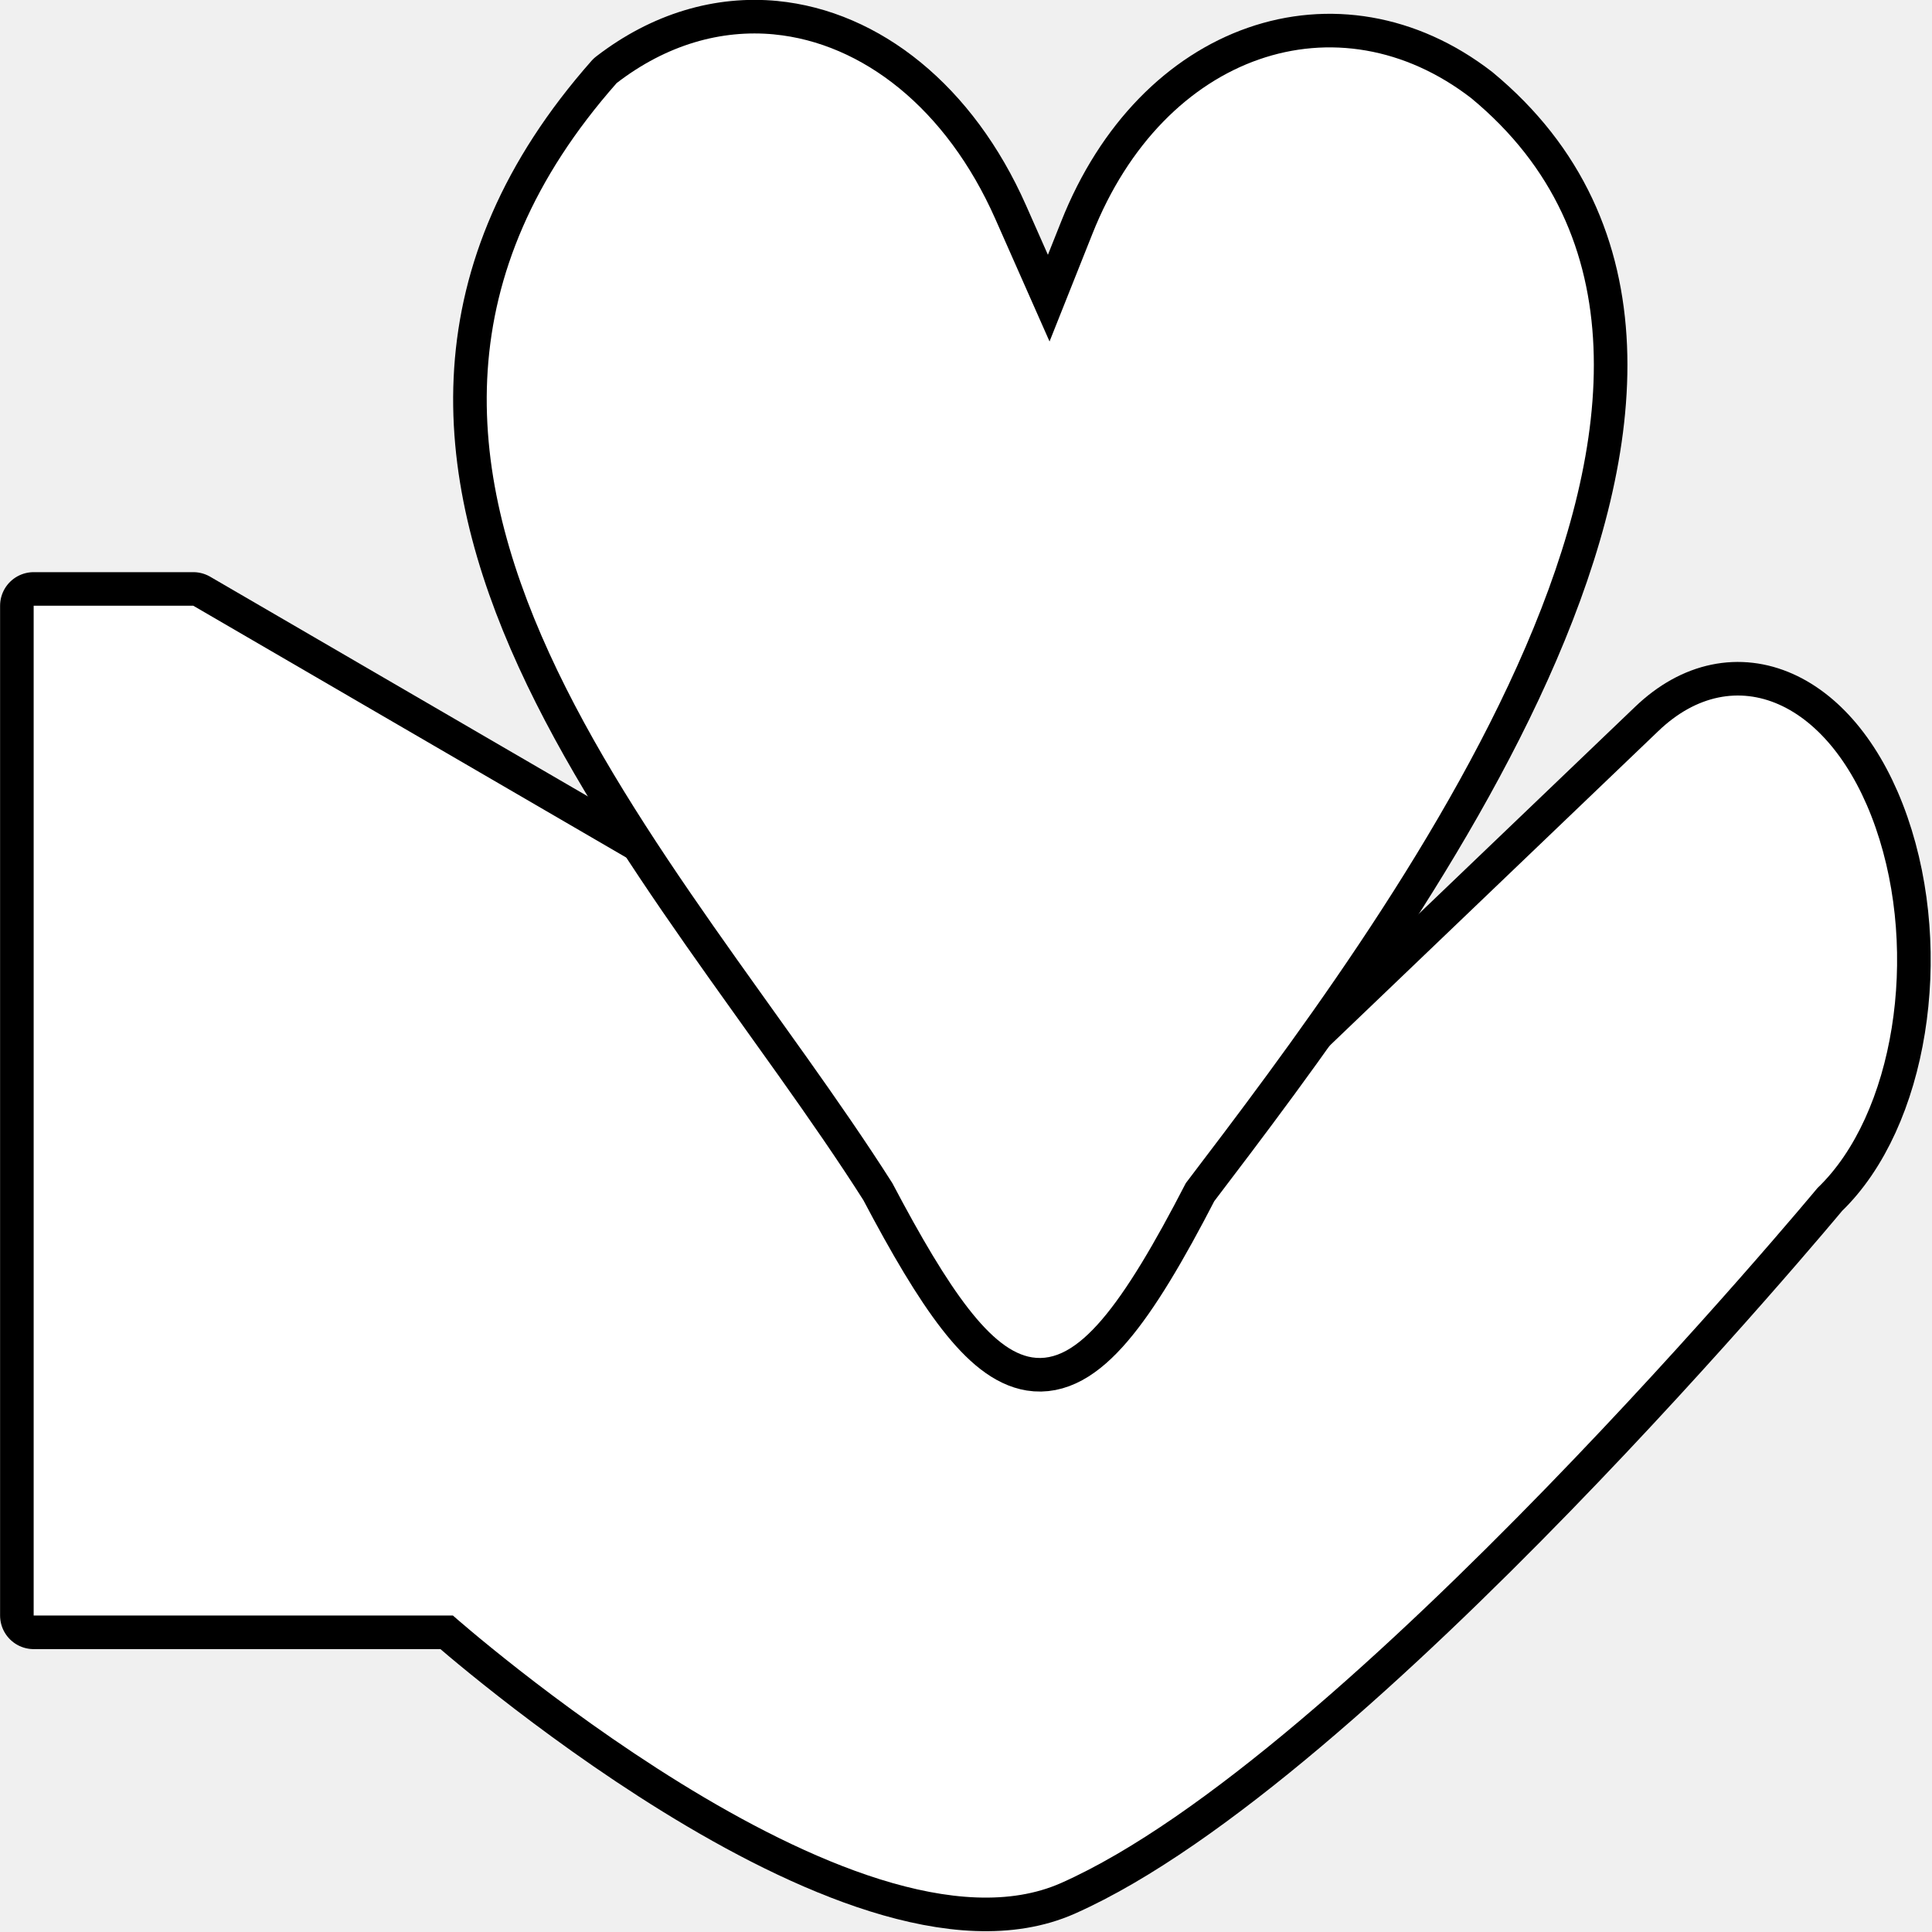
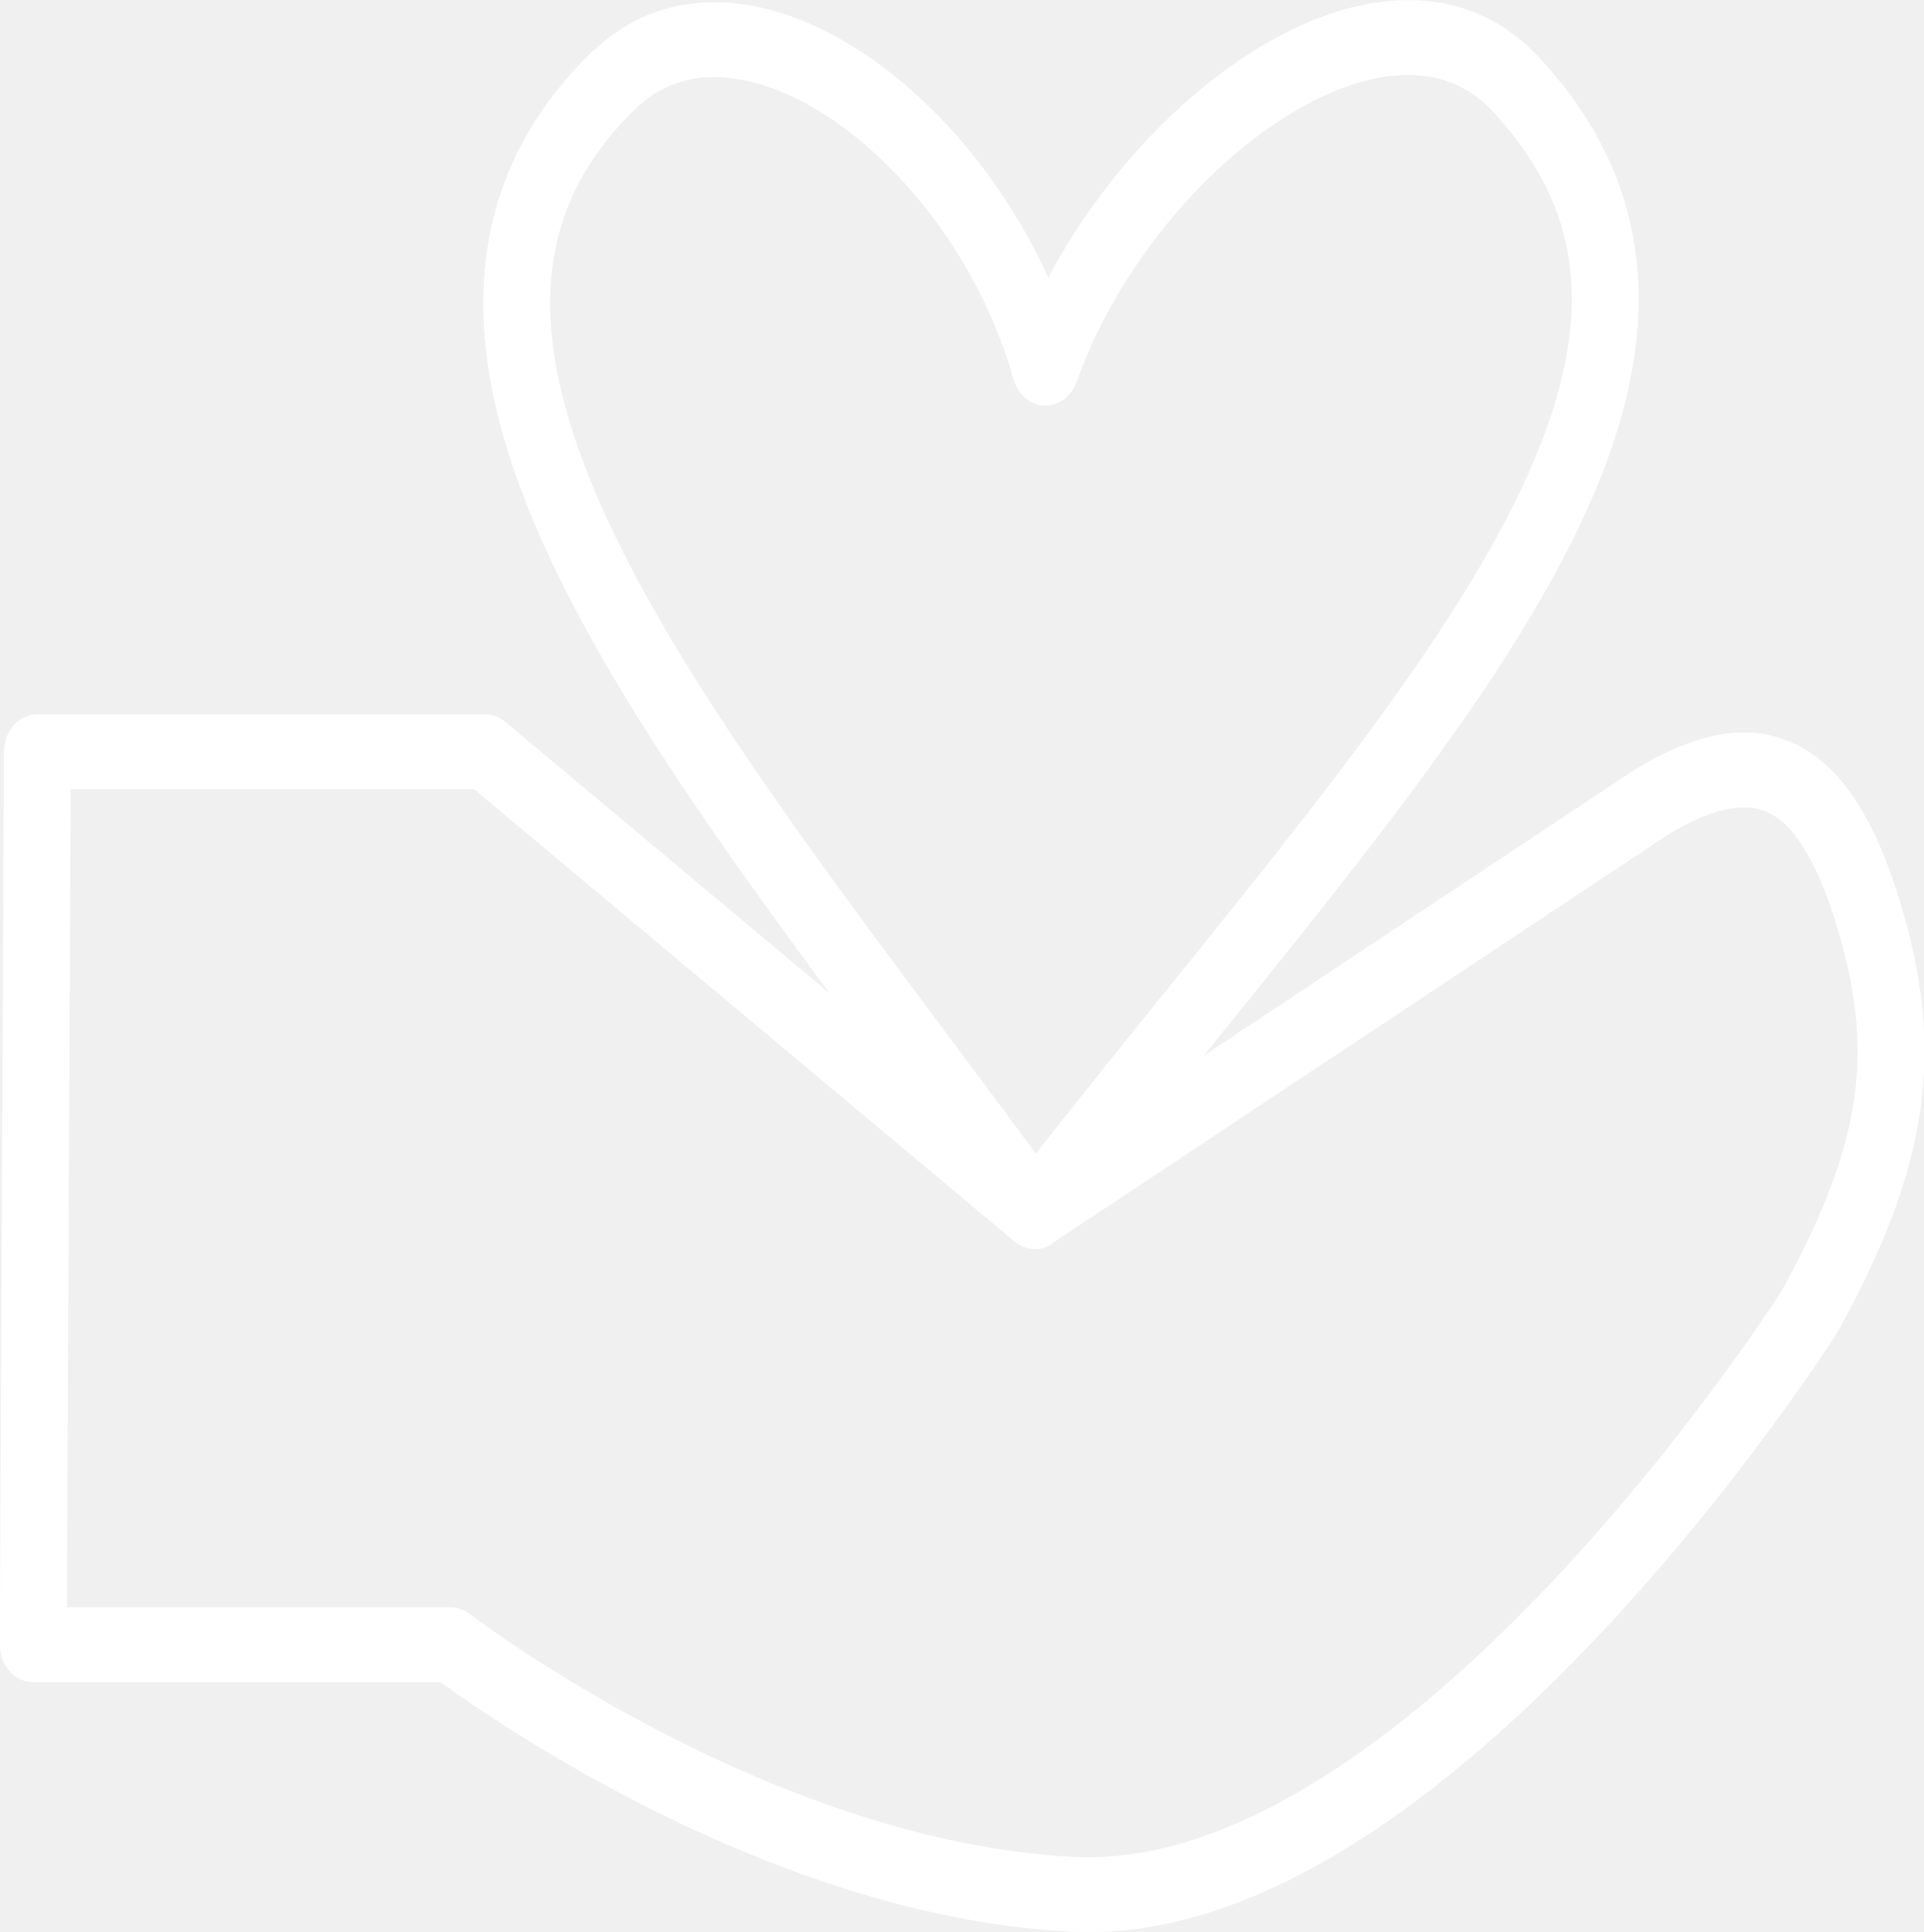
- <svg xmlns="http://www.w3.org/2000/svg" width="7.94mm" height="7.937mm" viewBox="0 0 7.94 7.937" version="1.1" id="svg3571">
+ <svg xmlns="http://www.w3.org/2000/svg" width="7.921mm" height="7.954mm" viewBox="0 0 7.921 7.954" version="1.1" id="svg3571">
  <defs id="defs3565" />
-   <g id="layer1" transform="translate(42.97434,-164.0396)">
-     <path style="opacity:1;fill:#ffffff;fill-opacity:1;stroke:#000000;stroke-width:0.276;stroke-linecap:round;stroke-linejoin:round;stroke-miterlimit:4;stroke-dasharray:none;stroke-dashoffset:0;stroke-opacity:1;paint-order:stroke fill markers" d="m -42.836,166.529 v 4.15 h 1.723 c 0,0 1.662,1.471 2.5,1.099 1.167,-0.518 3.108,-2.856 3.108,-2.856 0.314,-0.3 0.42,-0.961 0.239,-1.481 -0.181,-0.52 -0.58,-0.697 -0.893,-0.397 l -1.941,1.858 -4.08,-2.373 z" id="rect3635" />
-     <path style="opacity:1;fill:#ffffff;fill-opacity:1;stroke:#000000;stroke-width:0.276;stroke-linecap:round;stroke-linejoin:round;stroke-miterlimit:4;stroke-dasharray:none;stroke-dashoffset:0;stroke-opacity:1;paint-order:stroke fill markers" d="m -39.792,164.181 c -0.218,-0.021 -0.443,0.042 -0.648,0.2 -1.389,1.574 0.272,3.166 1.133,4.521 0.236,0.448 0.407,0.689 0.574,0.716 0.187,0.03 0.369,-0.206 0.632,-0.716 0.802,-1.054 2.531,-3.336 1.173,-4.459 -0.547,-0.422 -1.261,-0.188 -1.557,0.558 l -0.176,0.442 -0.223,-0.504 c -0.201,-0.454 -0.546,-0.723 -0.909,-0.758 z" id="rect3650" />
+   <g id="layer1" transform="translate(42.96633,-163.2633)">
+     <g id="g816" style="stroke:#ffffff" transform="matrix(0.9975695,0,0,1.116856,-0.09645354,-19.99829)">
+       <path id="rect3635" d="m -42.82,166.858 -0.017,3.292 h 1.723 c 0,0 1.257,0.863 2.571,0.92 1.465,0.063 3.037,-2.147 3.037,-2.147 0.356,-0.576 0.42,-0.961 0.239,-1.481 -0.181,-0.52 -0.45,-0.638 -0.893,-0.397 l -2.544,1.508 -2.268,-1.695 z" style="opacity:1;fill:none;fill-opacity:1;stroke:#ffffff;stroke-width:0.276;stroke-linecap:round;stroke-linejoin:round;stroke-miterlimit:4;stroke-dasharray:none;stroke-dashoffset:0;stroke-opacity:1;paint-order:stroke fill markers" />
+       <path id="rect3650" d="m -40.44,164.382 c -1.138,0.986 0.366,2.494 1.738,4.171 1.502,-1.729 3.094,-3.102 1.98,-4.159 -0.533,-0.506 -1.603,0.209 -1.937,1.05 -0.276,-0.872 -1.258,-1.514 -1.78,-1.062 z" style="opacity:1;fill:none;fill-opacity:1;stroke:#ffffff;stroke-width:0.276;stroke-linecap:round;stroke-linejoin:round;stroke-miterlimit:4;stroke-dasharray:none;stroke-dashoffset:0;stroke-opacity:1;paint-order:stroke fill markers" />
+     </g>
  </g>
</svg>
